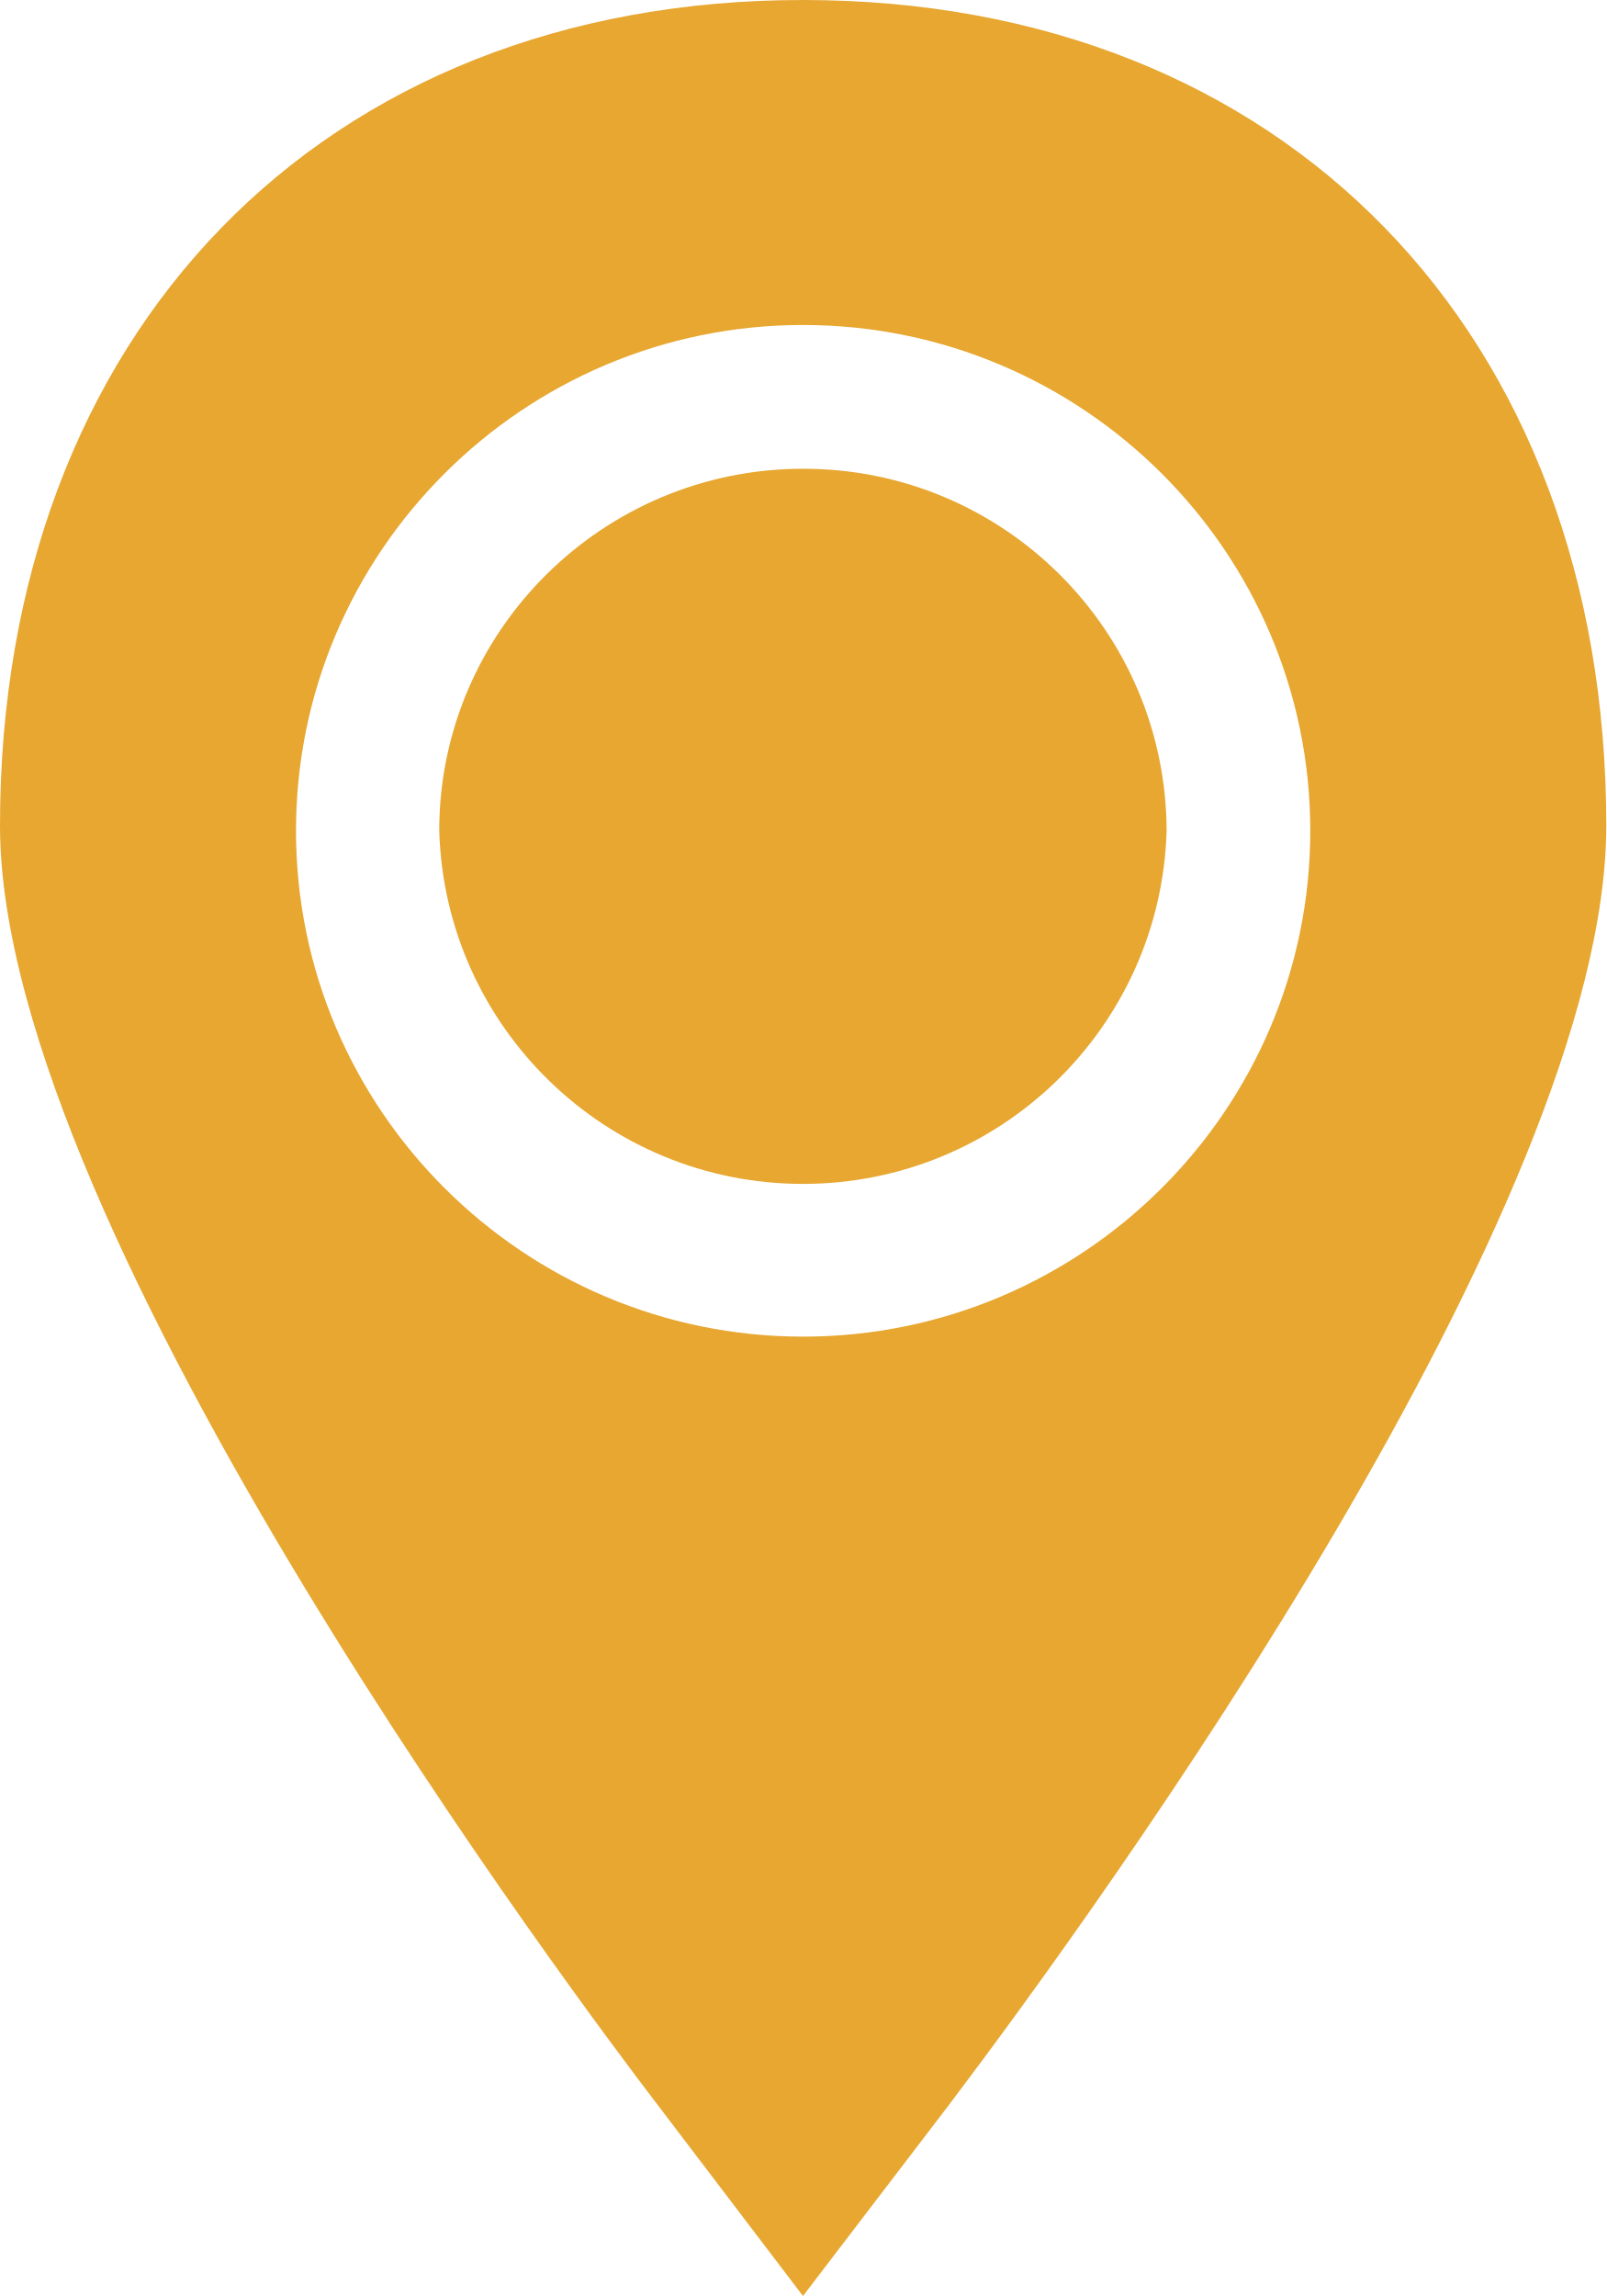
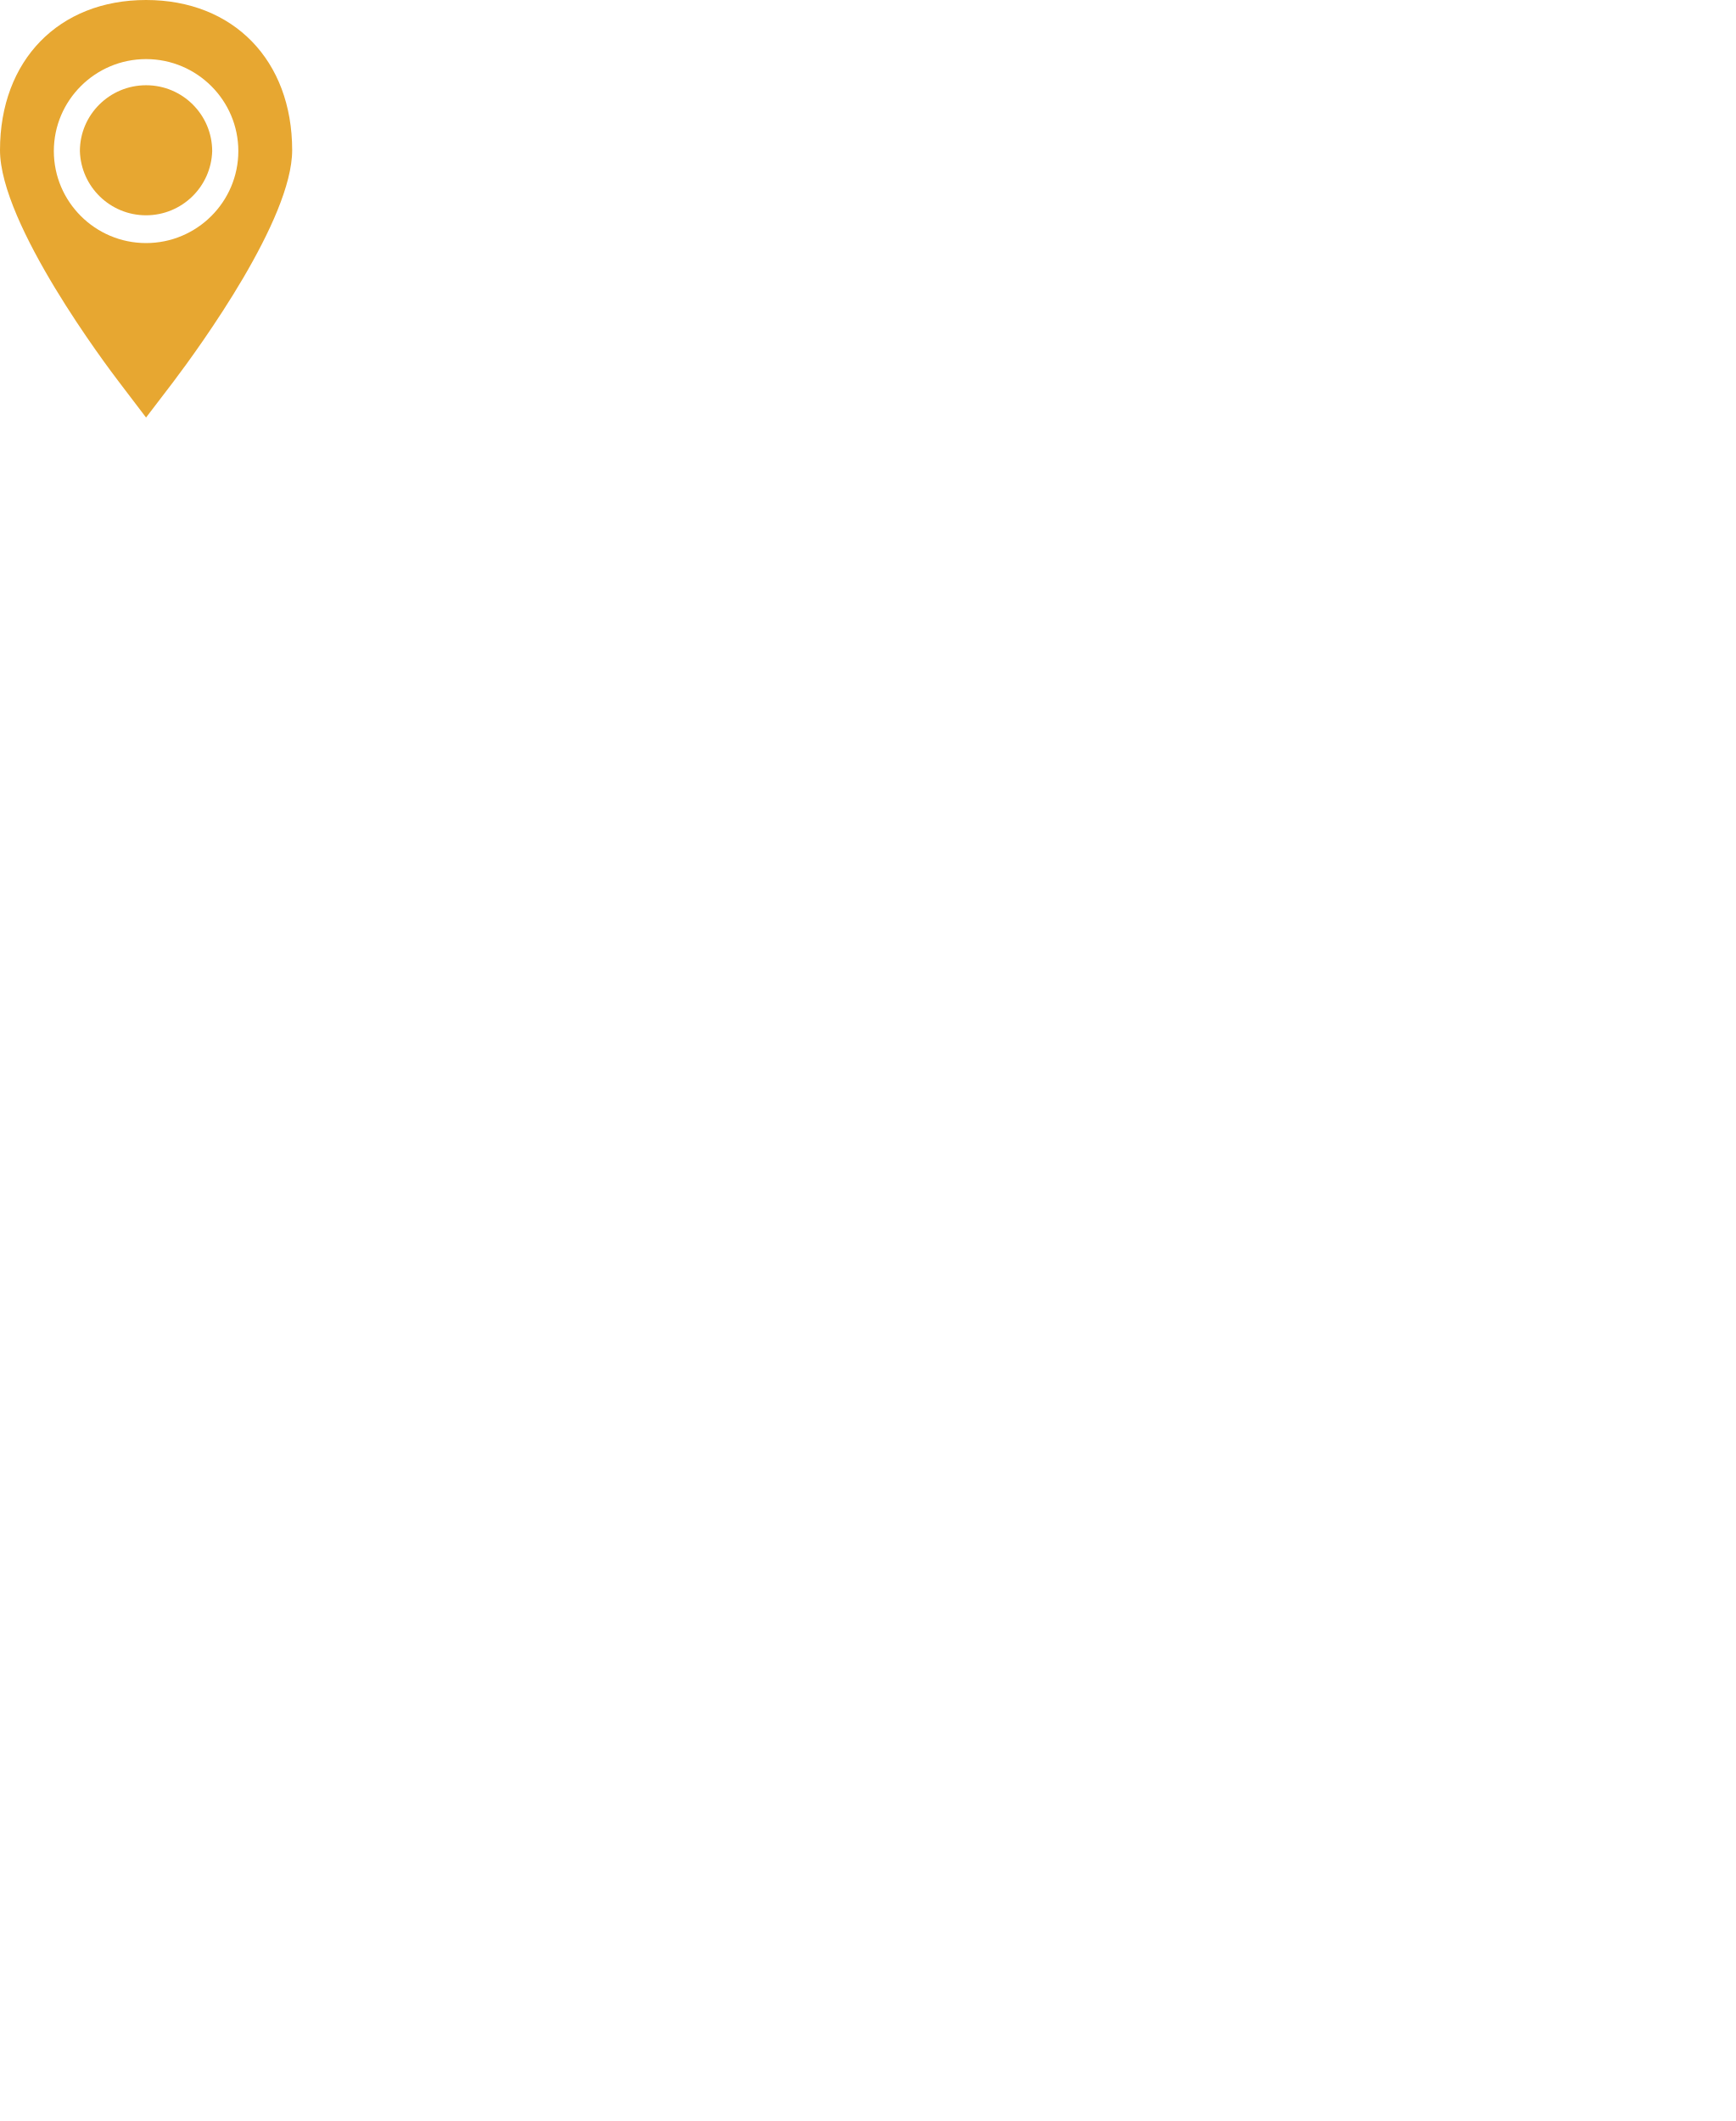
- <svg xmlns="http://www.w3.org/2000/svg" viewBox="0 0 15.151 21.654">
+ <svg xmlns="http://www.w3.org/2000/svg" width="90" height="110">
  <g fill="#e7a731">
    <path d="M11.004 7.835a3.425 3.425 0 0 0-3.43-3.414c-1.889 0-3.431 1.531-3.431 3.414a3.432 3.432 0 0 0 6.861 0z" />
    <path d="M7.574 21.654l1.388-1.817c1.455-1.925 6.189-8.469 6.189-12.049C15.151 3.132 12.106 0 7.574 0 3.045 0 0 3.132 0 7.788c0 3.854 5.56 11.223 6.192 12.049l1.382 1.817zM2.792 7.835c0-2.628 2.146-4.77 4.782-4.77 2.64 0 4.785 2.142 4.785 4.77 0 2.63-2.146 4.771-4.785 4.771-2.636-.001-4.782-2.141-4.782-4.771z" />
  </g>
</svg>
